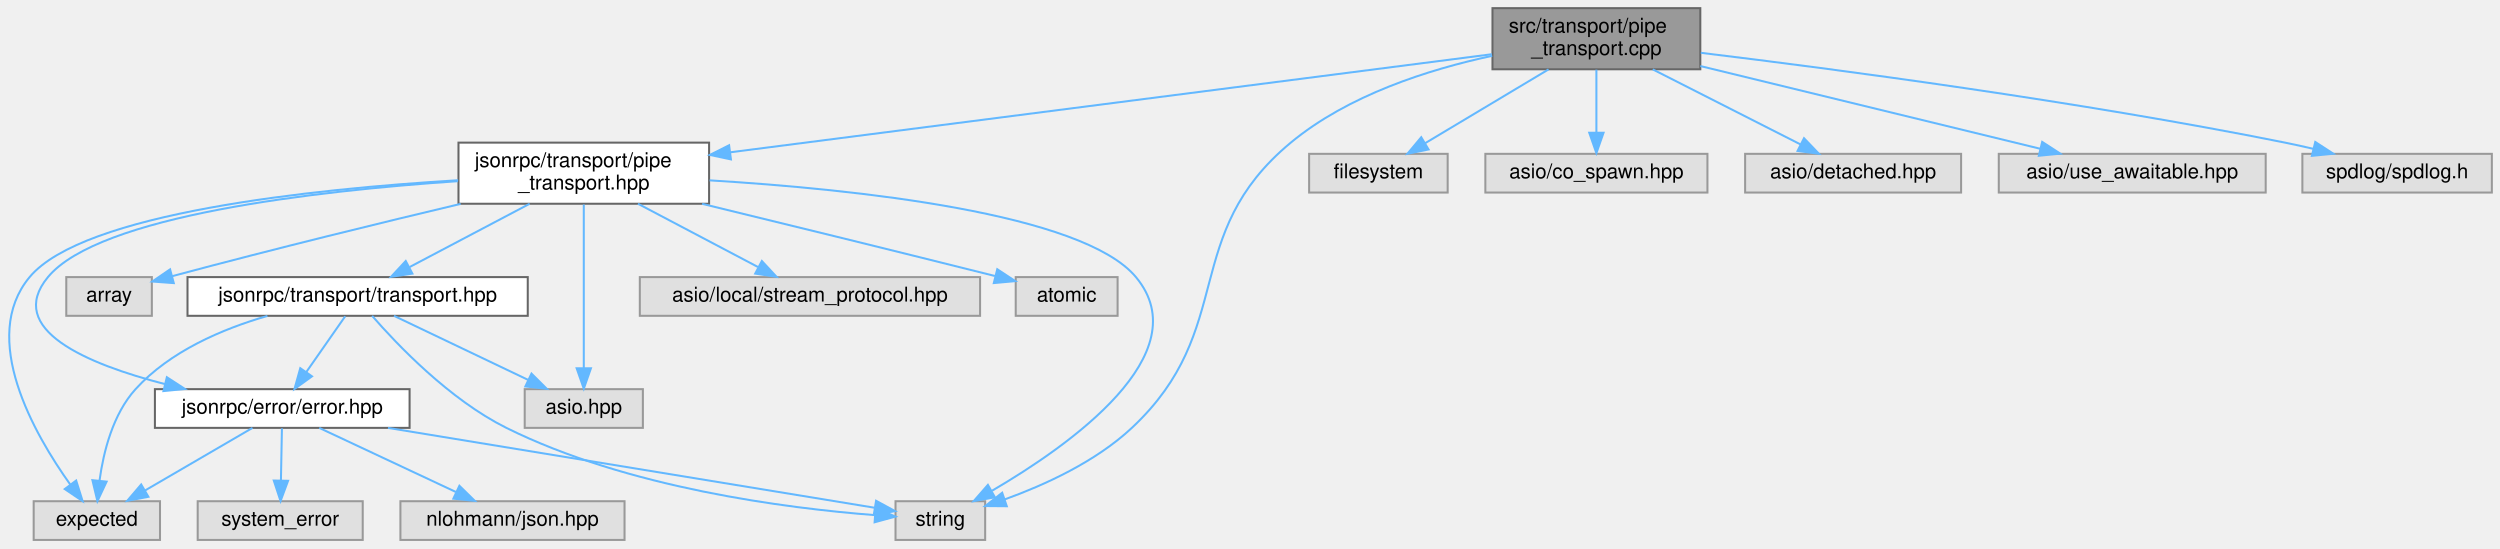
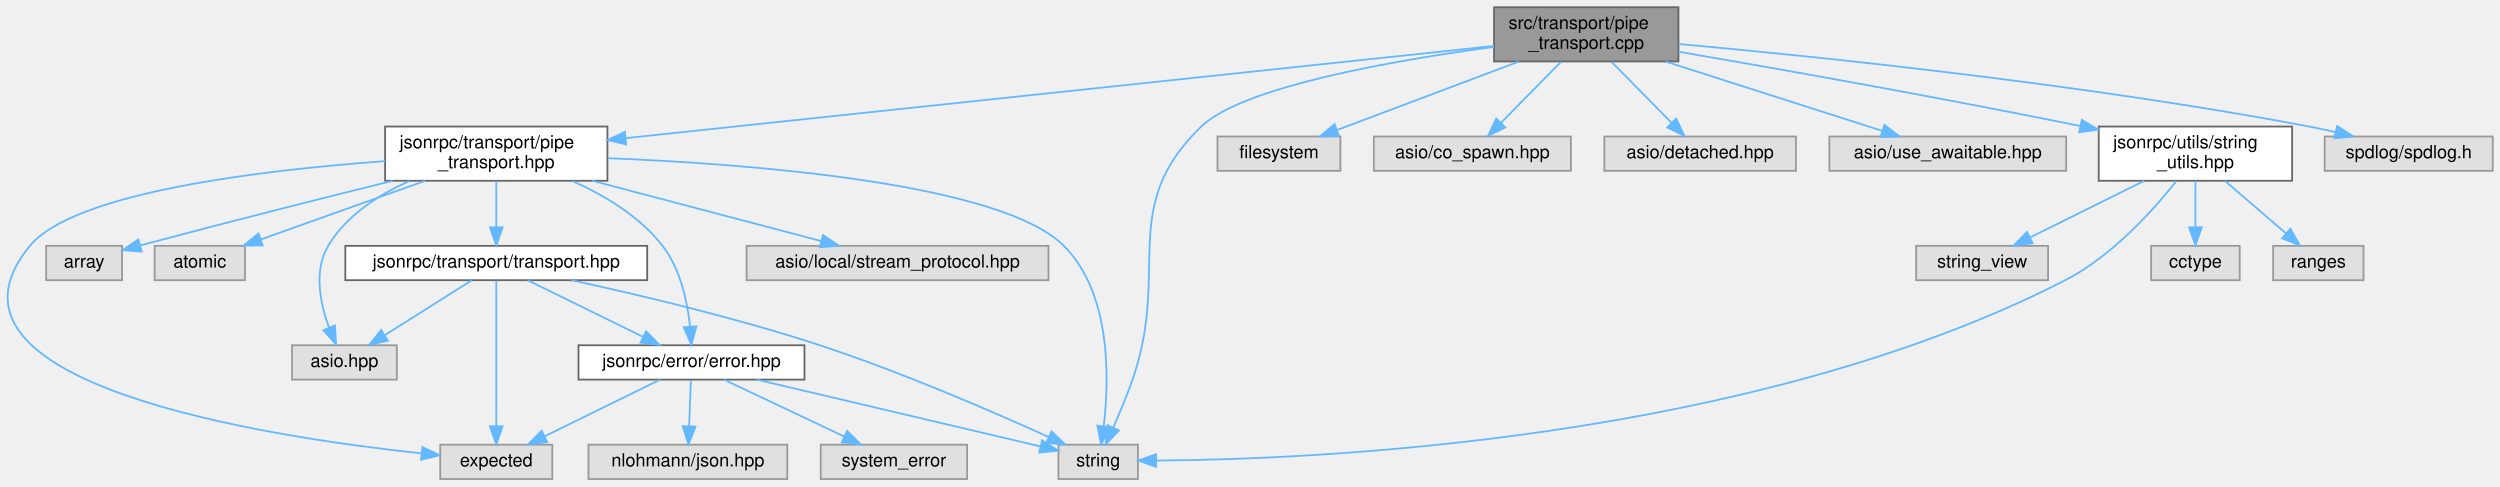
- <svg xmlns="http://www.w3.org/2000/svg" xmlns:xlink="http://www.w3.org/1999/xlink" width="1227pt" height="269pt" viewBox="0.00 0.00 1227.03 269.00">
+ <svg xmlns="http://www.w3.org/2000/svg" xmlns:xlink="http://www.w3.org/1999/xlink" width="1383pt" height="269pt" viewBox="0.00 0.00 1383.04 269.00">
  <g id="graph0" class="graph" transform="scale(1 1) rotate(0) translate(4 265)">
    <g id="Node000001" class="node">
      <g id="a_Node000001">
        <a xlink:title=" ">
-           <polygon fill="#999999" stroke="#666666" points="830.53,-261 728.53,-261 728.53,-231 830.53,-231 830.53,-261" />
-           <text text-anchor="start" x="736.53" y="-249" font-family="Helvetica,sans-Serif" font-size="10.00">src/transport/pipe</text>
-           <text text-anchor="middle" x="779.53" y="-238" font-family="Helvetica,sans-Serif" font-size="10.00">_transport.cpp</text>
+           <polygon fill="#999999" stroke="#666666" points="924.54,-261 822.54,-261 822.54,-231 924.54,-231 924.54,-261" />
+           <text text-anchor="start" x="830.54" y="-249" font-family="Helvetica,sans-Serif" font-size="10.00">src/transport/pipe</text>
+           <text text-anchor="middle" x="873.54" y="-238" font-family="Helvetica,sans-Serif" font-size="10.00">_transport.cpp</text>
        </a>
      </g>
    </g>
    <g id="Node000002" class="node">
      <g id="a_Node000002">
        <a xlink:href="pipe__transport_8hpp.html" target="_top" xlink:title=" ">
-           <polygon fill="white" stroke="#666666" points="344.03,-195 221.03,-195 221.03,-165 344.03,-165 344.03,-195" />
-           <text text-anchor="start" x="229.03" y="-183" font-family="Helvetica,sans-Serif" font-size="10.00">jsonrpc/transport/pipe</text>
-           <text text-anchor="middle" x="282.53" y="-172" font-family="Helvetica,sans-Serif" font-size="10.00">_transport.hpp</text>
+           <polygon fill="white" stroke="#666666" points="332.04,-195 209.04,-195 209.04,-165 332.04,-165 332.04,-195" />
+           <text text-anchor="start" x="217.04" y="-183" font-family="Helvetica,sans-Serif" font-size="10.00">jsonrpc/transport/pipe</text>
+           <text text-anchor="middle" x="270.54" y="-172" font-family="Helvetica,sans-Serif" font-size="10.00">_transport.hpp</text>
        </a>
      </g>
    </g>
    <g id="edge1_Node000001_Node000002" class="edge">
      <g id="a_edge1_Node000001_Node000002">
        <a xlink:title=" ">
-           <path fill="none" stroke="#63b8ff" d="M728.22,-238.39C639.26,-226.94 456.21,-203.37 354.56,-190.28" />
-           <polygon fill="#63b8ff" stroke="#63b8ff" points="354.75,-186.77 344.38,-188.96 353.85,-193.71 354.75,-186.77" />
+           <path fill="none" stroke="#63b8ff" d="M822.39,-239.57C714.93,-228.17 465.49,-201.69 342.18,-188.6" />
+           <polygon fill="#63b8ff" stroke="#63b8ff" points="342.4,-185.11 332.09,-187.53 341.66,-192.07 342.4,-185.11" />
        </a>
      </g>
    </g>
    <g id="Node000006" class="node">
      <g id="a_Node000006">
        <a xlink:title=" ">
-           <polygon fill="#e0e0e0" stroke="#999999" points="479.53,-19 435.53,-19 435.53,0 479.53,0 479.53,-19" />
-           <text text-anchor="middle" x="457.53" y="-7" font-family="Helvetica,sans-Serif" font-size="10.00">string</text>
+           <polygon fill="#e0e0e0" stroke="#999999" points="625.54,-19 581.54,-19 581.54,0 625.54,0 625.54,-19" />
+           <text text-anchor="middle" x="603.54" y="-7" font-family="Helvetica,sans-Serif" font-size="10.00">string</text>
        </a>
      </g>
    </g>
    <g id="edge19_Node000001_Node000006" class="edge">
      <g id="a_edge19_Node000001_Node000006">
        <a xlink:title=" ">
-           <path fill="none" stroke="#63b8ff" d="M728.39,-237.6C697.03,-230.88 657.64,-218.3 629.53,-195 574.7,-149.54 603.54,-103.67 551.53,-55 533.83,-38.43 508.83,-27 489.06,-19.87" />
-           <polygon fill="#63b8ff" stroke="#63b8ff" points="490.14,-16.54 479.55,-16.63 487.88,-23.17 490.14,-16.54" />
+           <path fill="none" stroke="#63b8ff" d="M822.48,-239.06C767.04,-231.6 683.35,-217.04 660.54,-195 614.17,-150.2 643.69,-115.9 622.54,-55 619.44,-46.07 615.39,-36.4 611.83,-28.36" />
+           <polygon fill="#63b8ff" stroke="#63b8ff" points="615.01,-26.88 607.69,-19.22 608.63,-29.78 615.01,-26.88" />
        </a>
      </g>
    </g>
    <g id="Node000013" class="node">
      <g id="a_Node000013">
        <a xlink:title=" ">
-           <polygon fill="#e0e0e0" stroke="#999999" points="706.53,-189.5 638.53,-189.5 638.53,-170.5 706.53,-170.5 706.53,-189.5" />
-           <text text-anchor="middle" x="672.53" y="-177.5" font-family="Helvetica,sans-Serif" font-size="10.00">filesystem</text>
+           <polygon fill="#e0e0e0" stroke="#999999" points="737.54,-189.5 669.54,-189.5 669.54,-170.5 737.54,-170.5 737.54,-189.5" />
+           <text text-anchor="middle" x="703.54" y="-177.5" font-family="Helvetica,sans-Serif" font-size="10.00">filesystem</text>
        </a>
      </g>
    </g>
    <g id="edge18_Node000001_Node000013" class="edge">
      <g id="a_edge18_Node000001_Node000013">
        <a xlink:title=" ">
-           <path fill="none" stroke="#63b8ff" d="M756.05,-230.95C738.03,-220.18 713.29,-205.38 695.42,-194.69" />
-           <polygon fill="#63b8ff" stroke="#63b8ff" points="697.15,-191.65 686.77,-189.52 693.56,-197.65 697.15,-191.65" />
+           <path fill="none" stroke="#63b8ff" d="M836.23,-230.95C806.15,-219.63 764.3,-203.88 735.69,-193.1" />
+           <polygon fill="#63b8ff" stroke="#63b8ff" points="736.75,-189.77 726.16,-189.52 734.29,-196.32 736.75,-189.77" />
        </a>
      </g>
    </g>
    <g id="Node000014" class="node">
      <g id="a_Node000014">
        <a xlink:title=" ">
-           <polygon fill="#e0e0e0" stroke="#999999" points="834.03,-189.5 725.03,-189.5 725.03,-170.5 834.03,-170.5 834.03,-189.5" />
-           <text text-anchor="middle" x="779.53" y="-177.5" font-family="Helvetica,sans-Serif" font-size="10.00">asio/co_spawn.hpp</text>
+           <polygon fill="#e0e0e0" stroke="#999999" points="865.04,-189.5 756.04,-189.5 756.04,-170.5 865.04,-170.5 865.04,-189.5" />
+           <text text-anchor="middle" x="810.54" y="-177.5" font-family="Helvetica,sans-Serif" font-size="10.00">asio/co_spawn.hpp</text>
        </a>
      </g>
    </g>
    <g id="edge20_Node000001_Node000014" class="edge">
      <g id="a_edge20_Node000001_Node000014">
        <a xlink:title=" ">
-           <path fill="none" stroke="#63b8ff" d="M779.53,-230.8C779.53,-221.7 779.53,-209.79 779.53,-199.9" />
-           <polygon fill="#63b8ff" stroke="#63b8ff" points="783.03,-199.84 779.53,-189.84 776.03,-199.84 783.03,-199.84" />
+           <path fill="none" stroke="#63b8ff" d="M859.55,-230.8C849.73,-220.82 836.58,-207.46 826.37,-197.09" />
+           <polygon fill="#63b8ff" stroke="#63b8ff" points="828.75,-194.52 819.24,-189.84 823.76,-199.43 828.75,-194.52" />
        </a>
      </g>
    </g>
    <g id="Node000015" class="node">
      <g id="a_Node000015">
        <a xlink:title=" ">
-           <polygon fill="#e0e0e0" stroke="#999999" points="958.53,-189.5 852.53,-189.5 852.53,-170.5 958.53,-170.5 958.53,-189.5" />
-           <text text-anchor="middle" x="905.53" y="-177.5" font-family="Helvetica,sans-Serif" font-size="10.00">asio/detached.hpp</text>
+           <polygon fill="#e0e0e0" stroke="#999999" points="989.54,-189.5 883.54,-189.5 883.54,-170.5 989.54,-170.5 989.54,-189.5" />
+           <text text-anchor="middle" x="936.54" y="-177.5" font-family="Helvetica,sans-Serif" font-size="10.00">asio/detached.hpp</text>
        </a>
      </g>
    </g>
    <g id="edge21_Node000001_Node000015" class="edge">
      <g id="a_edge21_Node000001_Node000015">
        <a xlink:title=" ">
-           <path fill="none" stroke="#63b8ff" d="M807.18,-230.95C828.79,-219.98 858.61,-204.83 879.73,-194.11" />
-           <polygon fill="#63b8ff" stroke="#63b8ff" points="881.43,-197.17 888.76,-189.52 878.26,-190.93 881.43,-197.17" />
+           <path fill="none" stroke="#63b8ff" d="M887.52,-230.8C897.34,-220.82 910.49,-207.46 920.7,-197.09" />
+           <polygon fill="#63b8ff" stroke="#63b8ff" points="923.31,-199.43 927.83,-189.84 918.32,-194.52 923.31,-199.43" />
        </a>
      </g>
    </g>
    <g id="Node000016" class="node">
      <g id="a_Node000016">
        <a xlink:title=" ">
-           <polygon fill="#e0e0e0" stroke="#999999" points="1108.03,-189.5 977.03,-189.5 977.03,-170.5 1108.03,-170.5 1108.03,-189.5" />
-           <text text-anchor="middle" x="1042.53" y="-177.5" font-family="Helvetica,sans-Serif" font-size="10.00">asio/use_awaitable.hpp</text>
+           <polygon fill="#e0e0e0" stroke="#999999" points="1139.04,-189.5 1008.04,-189.5 1008.04,-170.5 1139.04,-170.5 1139.04,-189.5" />
+           <text text-anchor="middle" x="1073.54" y="-177.5" font-family="Helvetica,sans-Serif" font-size="10.00">asio/use_awaitable.hpp</text>
        </a>
      </g>
    </g>
    <g id="edge22_Node000001_Node000016" class="edge">
      <g id="a_edge22_Node000001_Node000016">
        <a xlink:title=" ">
-           <path fill="none" stroke="#63b8ff" d="M830.55,-232.58C878.98,-220.8 951.08,-203.26 997.45,-191.97" />
-           <polygon fill="#63b8ff" stroke="#63b8ff" points="998.33,-195.36 1007.22,-189.59 996.68,-188.56 998.33,-195.36" />
+           <path fill="none" stroke="#63b8ff" d="M917.43,-230.95C953.27,-219.48 1003.34,-203.46 1037.03,-192.68" />
+           <polygon fill="#63b8ff" stroke="#63b8ff" points="1038.46,-195.9 1046.92,-189.52 1036.33,-189.23 1038.46,-195.9" />
        </a>
      </g>
    </g>
    <g id="Node000017" class="node">
      <g id="a_Node000017">
-         <a xlink:title=" ">
-           <polygon fill="#e0e0e0" stroke="#999999" points="1219.03,-189.5 1126.03,-189.5 1126.03,-170.5 1219.03,-170.5 1219.03,-189.5" />
-           <text text-anchor="middle" x="1172.53" y="-177.5" font-family="Helvetica,sans-Serif" font-size="10.00">spdlog/spdlog.h</text>
+         <a xlink:href="string__utils_8hpp.html" target="_top" xlink:title=" ">
+           <polygon fill="white" stroke="#666666" points="1264.04,-195 1157.04,-195 1157.04,-165 1264.04,-165 1264.04,-195" />
+           <text text-anchor="start" x="1165.04" y="-183" font-family="Helvetica,sans-Serif" font-size="10.00">jsonrpc/utils/string</text>
+           <text text-anchor="middle" x="1210.54" y="-172" font-family="Helvetica,sans-Serif" font-size="10.00">_utils.hpp</text>
        </a>
      </g>
    </g>
    <g id="edge23_Node000001_Node000017" class="edge">
      <g id="a_edge23_Node000001_Node000017">
        <a xlink:title=" ">
-           <path fill="none" stroke="#63b8ff" d="M830.78,-239.08C897.24,-231.02 1016.63,-215.25 1117.53,-195 1122,-194.1 1126.65,-193.07 1131.27,-191.99" />
-           <polygon fill="#63b8ff" stroke="#63b8ff" points="1132.36,-195.32 1141.25,-189.55 1130.7,-188.52 1132.36,-195.32" />
+           <path fill="none" stroke="#63b8ff" d="M924.6,-236.38C977.8,-227.25 1063.81,-212.07 1146.94,-195.28" />
+           <polygon fill="#63b8ff" stroke="#63b8ff" points="1147.69,-198.7 1156.8,-193.28 1146.3,-191.84 1147.69,-198.7" />
+         </a>
+       </g>
+     </g>
+     <g id="Node000021" class="node">
+       <g id="a_Node000021">
+         <a xlink:title=" ">
+           <polygon fill="#e0e0e0" stroke="#999999" points="1375.04,-189.5 1282.04,-189.5 1282.04,-170.5 1375.04,-170.5 1375.04,-189.5" />
+           <text text-anchor="middle" x="1328.54" y="-177.5" font-family="Helvetica,sans-Serif" font-size="10.00">spdlog/spdlog.h</text>
+         </a>
+       </g>
+     </g>
+     <g id="edge28_Node000001_Node000021" class="edge">
+       <g id="a_edge28_Node000001_Node000021">
+         <a xlink:title=" ">
+           <path fill="none" stroke="#63b8ff" d="M924.68,-240.67C1001.06,-233.74 1149.24,-218.49 1273.54,-195 1278.25,-194.11 1283.16,-193.05 1288.02,-191.92" />
+           <polygon fill="#63b8ff" stroke="#63b8ff" points="1288.96,-195.29 1297.85,-189.53 1287.31,-188.49 1288.96,-195.29" />
        </a>
      </g>
    </g>
    <g id="Node000003" class="node">
      <g id="a_Node000003">
        <a xlink:title=" ">
-           <polygon fill="#e0e0e0" stroke="#999999" points="70.53,-129 28.53,-129 28.53,-110 70.53,-110 70.53,-129" />
-           <text text-anchor="middle" x="49.53" y="-117" font-family="Helvetica,sans-Serif" font-size="10.00">array</text>
+           <polygon fill="#e0e0e0" stroke="#999999" points="63.54,-129 21.54,-129 21.54,-110 63.54,-110 63.54,-129" />
+           <text text-anchor="middle" x="42.54" y="-117" font-family="Helvetica,sans-Serif" font-size="10.00">array</text>
        </a>
      </g>
    </g>
    <g id="edge2_Node000002_Node000003" class="edge">
      <g id="a_edge2_Node000002_Node000003">
        <a xlink:title=" ">
-           <path fill="none" stroke="#63b8ff" d="M222.1,-164.94C183.79,-155.85 132.97,-143.48 80.53,-129.47" />
-           <polygon fill="#63b8ff" stroke="#63b8ff" points="81.29,-126.05 70.73,-126.83 79.47,-132.81 81.29,-126.05" />
+           <path fill="none" stroke="#63b8ff" d="M213.24,-164.99C175.96,-155.77 126.06,-143.23 73.64,-129.24" />
+           <polygon fill="#63b8ff" stroke="#63b8ff" points="74.39,-125.82 63.82,-126.61 72.57,-132.58 74.39,-125.82" />
        </a>
      </g>
    </g>
    <g id="Node000004" class="node">
      <g id="a_Node000004">
        <a xlink:title=" ">
-           <polygon fill="#e0e0e0" stroke="#999999" points="544.53,-129 494.53,-129 494.53,-110 544.53,-110 544.53,-129" />
-           <text text-anchor="middle" x="519.53" y="-117" font-family="Helvetica,sans-Serif" font-size="10.00">atomic</text>
+           <polygon fill="#e0e0e0" stroke="#999999" points="131.54,-129 81.54,-129 81.54,-110 131.54,-110 131.54,-129" />
+           <text text-anchor="middle" x="106.54" y="-117" font-family="Helvetica,sans-Serif" font-size="10.00">atomic</text>
        </a>
      </g>
    </g>
    <g id="edge3_Node000002_Node000004" class="edge">
      <g id="a_edge3_Node000002_Node000004">
        <a xlink:title=" ">
-           <path fill="none" stroke="#63b8ff" d="M340.61,-164.96C379.06,-155.62 430.87,-142.94 484.32,-129.54" />
-           <polygon fill="#63b8ff" stroke="#63b8ff" points="485.47,-132.86 494.32,-127.03 483.77,-126.07 485.47,-132.86" />
+           <path fill="none" stroke="#63b8ff" d="M231.25,-164.99C203.53,-155.1 166.75,-141.98 140.33,-132.56" />
+           <polygon fill="#63b8ff" stroke="#63b8ff" points="141.35,-129.2 130.76,-129.14 139,-135.8 141.35,-129.2" />
        </a>
      </g>
    </g>
    <g id="Node000005" class="node">
      <g id="a_Node000005">
        <a xlink:title=" ">
-           <polygon fill="#e0e0e0" stroke="#999999" points="74.53,-19 12.53,-19 12.53,0 74.53,0 74.53,-19" />
-           <text text-anchor="middle" x="43.53" y="-7" font-family="Helvetica,sans-Serif" font-size="10.00">expected</text>
+           <polygon fill="#e0e0e0" stroke="#999999" points="301.54,-19 239.54,-19 239.54,0 301.54,0 301.54,-19" />
+           <text text-anchor="middle" x="270.54" y="-7" font-family="Helvetica,sans-Serif" font-size="10.00">expected</text>
        </a>
      </g>
    </g>
    <g id="edge4_Node000002_Node000005" class="edge">
      <g id="a_edge4_Node000002_Node000005">
        <a xlink:title=" ">
-           <path fill="none" stroke="#63b8ff" d="M220.86,-176.54C149.01,-172.22 36.77,-160.5 10.53,-129 -14.3,-99.19 12.74,-52 30.53,-27.12" />
-           <polygon fill="#63b8ff" stroke="#63b8ff" points="33.38,-29.15 36.55,-19.04 27.77,-24.97 33.38,-29.15" />
+           <path fill="none" stroke="#63b8ff" d="M208.99,-175.84C140.72,-170.9 36.96,-158.61 12.54,-129 -50,-53.18 141.4,-23.58 229.1,-14.2" />
+           <polygon fill="#63b8ff" stroke="#63b8ff" points="229.67,-17.66 239.26,-13.15 228.95,-10.69 229.67,-17.66" />
        </a>
      </g>
    </g>
    <g id="edge5_Node000002_Node000006" class="edge">
      <g id="a_edge5_Node000002_Node000006">
        <a xlink:title=" ">
-           <path fill="none" stroke="#63b8ff" d="M344.3,-176.48C415.89,-172.12 527.44,-160.35 553.53,-129 584.84,-91.39 520.89,-46.31 482.92,-24.16" />
-           <polygon fill="#63b8ff" stroke="#63b8ff" points="484.33,-20.93 473.9,-19.04 480.87,-27.02 484.33,-20.93" />
+           <path fill="none" stroke="#63b8ff" d="M332.26,-177.5C413.49,-174.18 550.02,-163.48 584.54,-129 610.86,-102.7 609.7,-55.43 606.6,-29.25" />
+           <polygon fill="#63b8ff" stroke="#63b8ff" points="610.03,-28.55 605.17,-19.14 603.1,-29.53 610.03,-28.55" />
        </a>
      </g>
    </g>
    <g id="Node000007" class="node">
      <g id="a_Node000007">
        <a xlink:title=" ">
-           <polygon fill="#e0e0e0" stroke="#999999" points="311.53,-74 253.53,-74 253.53,-55 311.53,-55 311.53,-74" />
-           <text text-anchor="middle" x="282.53" y="-62" font-family="Helvetica,sans-Serif" font-size="10.00">asio.hpp</text>
+           <polygon fill="#e0e0e0" stroke="#999999" points="215.54,-74 157.54,-74 157.54,-55 215.54,-55 215.54,-74" />
+           <text text-anchor="middle" x="186.54" y="-62" font-family="Helvetica,sans-Serif" font-size="10.00">asio.hpp</text>
        </a>
      </g>
    </g>
    <g id="edge6_Node000002_Node000007" class="edge">
      <g id="a_edge6_Node000002_Node000007">
        <a xlink:title=" ">
-           <path fill="none" stroke="#63b8ff" d="M282.53,-164.63C282.53,-144.21 282.53,-106.81 282.53,-84.24" />
-           <polygon fill="#63b8ff" stroke="#63b8ff" points="286.03,-84.23 282.53,-74.23 279.03,-84.23 286.03,-84.23" />
+           <path fill="none" stroke="#63b8ff" d="M222.43,-164.8C205.16,-157.12 187.51,-145.68 177.54,-129 169.42,-115.43 173.08,-97.37 177.95,-83.98" />
+           <polygon fill="#63b8ff" stroke="#63b8ff" points="181.32,-85 181.91,-74.42 174.85,-82.32 181.32,-85" />
        </a>
      </g>
    </g>
    <g id="Node000008" class="node">
      <g id="a_Node000008">
        <a xlink:title=" ">
-           <polygon fill="#e0e0e0" stroke="#999999" points="477.03,-129 310.03,-129 310.03,-110 477.03,-110 477.03,-129" />
-           <text text-anchor="middle" x="393.53" y="-117" font-family="Helvetica,sans-Serif" font-size="10.00">asio/local/stream_protocol.hpp</text>
+           <polygon fill="#e0e0e0" stroke="#999999" points="576.04,-129 409.04,-129 409.04,-110 576.04,-110 576.04,-129" />
+           <text text-anchor="middle" x="492.54" y="-117" font-family="Helvetica,sans-Serif" font-size="10.00">asio/local/stream_protocol.hpp</text>
        </a>
      </g>
    </g>
    <g id="edge7_Node000002_Node000008" class="edge">
      <g id="a_edge7_Node000002_Node000008">
        <a xlink:title=" ">
-           <path fill="none" stroke="#63b8ff" d="M309.12,-164.99C326.98,-155.58 350.38,-143.24 368.01,-133.95" />
-           <polygon fill="#63b8ff" stroke="#63b8ff" points="369.93,-136.9 377.14,-129.14 366.66,-130.71 369.93,-136.9" />
+           <path fill="none" stroke="#63b8ff" d="M323.71,-164.99C362.52,-154.76 414.42,-141.09 450.38,-131.61" />
+           <polygon fill="#63b8ff" stroke="#63b8ff" points="451.3,-134.99 460.08,-129.05 449.51,-128.22 451.3,-134.99" />
        </a>
      </g>
    </g>
    <g id="Node000009" class="node">
      <g id="a_Node000009">
        <a xlink:href="error_8hpp.html" target="_top" xlink:title=" ">
-           <polygon fill="white" stroke="#666666" points="197.03,-74 72.03,-74 72.03,-55 197.03,-55 197.03,-74" />
-           <text text-anchor="middle" x="134.53" y="-62" font-family="Helvetica,sans-Serif" font-size="10.00">jsonrpc/error/error.hpp</text>
+           <polygon fill="white" stroke="#666666" points="441.04,-74 316.04,-74 316.04,-55 441.04,-55 441.04,-74" />
+           <text text-anchor="middle" x="378.54" y="-62" font-family="Helvetica,sans-Serif" font-size="10.00">jsonrpc/error/error.hpp</text>
        </a>
      </g>
    </g>
    <g id="edge8_Node000002_Node000009" class="edge">
      <g id="a_edge8_Node000002_Node000009">
        <a xlink:title=" ">
-           <path fill="none" stroke="#63b8ff" d="M220.73,-176.08C151.17,-171.35 44.58,-159.25 19.53,-129 -1.65,-103.41 38.5,-86.38 77.05,-76.46" />
-           <polygon fill="#63b8ff" stroke="#63b8ff" points="77.89,-79.86 86.78,-74.09 76.23,-73.06 77.89,-79.86" />
+           <path fill="none" stroke="#63b8ff" d="M312.8,-164.82C330.54,-156.87 349.94,-145.23 362.54,-129 372.45,-116.23 376.28,-98.06 377.74,-84.42" />
+           <polygon fill="#63b8ff" stroke="#63b8ff" points="381.24,-84.48 378.48,-74.25 374.26,-83.97 381.24,-84.48" />
        </a>
      </g>
    </g>
    <g id="Node000012" class="node">
      <g id="a_Node000012">
        <a xlink:href="transport_8hpp.html" target="_top" xlink:title=" ">
-           <polygon fill="white" stroke="#666666" points="255.03,-129 88.03,-129 88.03,-110 255.03,-110 255.03,-129" />
-           <text text-anchor="middle" x="171.53" y="-117" font-family="Helvetica,sans-Serif" font-size="10.00">jsonrpc/transport/transport.hpp</text>
+           <polygon fill="white" stroke="#666666" points="354.04,-129 187.04,-129 187.04,-110 354.04,-110 354.04,-129" />
+           <text text-anchor="middle" x="270.54" y="-117" font-family="Helvetica,sans-Serif" font-size="10.00">jsonrpc/transport/transport.hpp</text>
        </a>
      </g>
    </g>
    <g id="edge13_Node000002_Node000012" class="edge">
      <g id="a_edge13_Node000002_Node000012">
        <a xlink:title=" ">
-           <path fill="none" stroke="#63b8ff" d="M255.95,-164.99C238.09,-155.58 214.69,-143.24 197.06,-133.95" />
-           <polygon fill="#63b8ff" stroke="#63b8ff" points="198.4,-130.71 187.93,-129.14 195.14,-136.9 198.4,-130.71" />
+           <path fill="none" stroke="#63b8ff" d="M270.54,-164.84C270.54,-157.21 270.54,-147.7 270.54,-139.45" />
+           <polygon fill="#63b8ff" stroke="#63b8ff" points="274.04,-139.27 270.54,-129.27 267.04,-139.27 274.04,-139.27" />
        </a>
      </g>
    </g>
    <g id="edge9_Node000009_Node000005" class="edge">
      <g id="a_edge9_Node000009_Node000005">
        <a xlink:title=" ">
-           <path fill="none" stroke="#63b8ff" d="M119.91,-54.98C105.67,-46.69 83.78,-33.94 67.08,-24.22" />
-           <polygon fill="#63b8ff" stroke="#63b8ff" points="68.82,-21.18 58.42,-19.17 65.3,-27.23 68.82,-21.18" />
+           <path fill="none" stroke="#63b8ff" d="M361.18,-54.98C343.97,-46.54 317.34,-33.47 297.39,-23.68" />
+           <polygon fill="#63b8ff" stroke="#63b8ff" points="298.72,-20.43 288.2,-19.17 295.64,-26.72 298.72,-20.43" />
        </a>
      </g>
    </g>
    <g id="edge10_Node000009_Node000006" class="edge">
      <g id="a_edge10_Node000009_Node000006">
        <a xlink:title=" ">
-           <path fill="none" stroke="#63b8ff" d="M186.43,-54.98C253.78,-43.93 369.27,-24.98 425.24,-15.8" />
-           <polygon fill="#63b8ff" stroke="#63b8ff" points="425.99,-19.22 435.3,-14.15 424.86,-12.31 425.99,-19.22" />
+           <path fill="none" stroke="#63b8ff" d="M414.69,-54.98C458.09,-44.76 530.2,-27.78 571.62,-18.02" />
+           <polygon fill="#63b8ff" stroke="#63b8ff" points="572.53,-21.4 581.46,-15.7 570.92,-14.59 572.53,-21.4" />
        </a>
      </g>
    </g>
    <g id="Node000010" class="node">
      <g id="a_Node000010">
        <a xlink:title=" ">
-           <polygon fill="#e0e0e0" stroke="#999999" points="174.03,-19 93.03,-19 93.03,0 174.03,0 174.03,-19" />
-           <text text-anchor="middle" x="133.53" y="-7" font-family="Helvetica,sans-Serif" font-size="10.00">system_error</text>
+           <polygon fill="#e0e0e0" stroke="#999999" points="531.04,-19 450.04,-19 450.04,0 531.04,0 531.04,-19" />
+           <text text-anchor="middle" x="490.54" y="-7" font-family="Helvetica,sans-Serif" font-size="10.00">system_error</text>
        </a>
      </g>
    </g>
    <g id="edge11_Node000009_Node000010" class="edge">
      <g id="a_edge11_Node000009_Node000010">
        <a xlink:title=" ">
-           <path fill="none" stroke="#63b8ff" d="M134.37,-54.75C134.24,-47.8 134.05,-37.85 133.88,-29.13" />
-           <polygon fill="#63b8ff" stroke="#63b8ff" points="137.38,-29.02 133.7,-19.09 130.38,-29.15 137.38,-29.02" />
+           <path fill="none" stroke="#63b8ff" d="M396.53,-54.98C414.47,-46.5 442.25,-33.35 462.97,-23.54" />
+           <polygon fill="#63b8ff" stroke="#63b8ff" points="464.67,-26.61 472.21,-19.17 461.68,-20.28 464.67,-26.61" />
        </a>
      </g>
    </g>
    <g id="Node000011" class="node">
      <g id="a_Node000011">
        <a xlink:title=" ">
-           <polygon fill="#e0e0e0" stroke="#999999" points="302.53,-19 192.53,-19 192.53,0 302.53,0 302.53,-19" />
-           <text text-anchor="middle" x="247.53" y="-7" font-family="Helvetica,sans-Serif" font-size="10.00">nlohmann/json.hpp</text>
+           <polygon fill="#e0e0e0" stroke="#999999" points="431.54,-19 321.54,-19 321.54,0 431.54,0 431.54,-19" />
+           <text text-anchor="middle" x="376.54" y="-7" font-family="Helvetica,sans-Serif" font-size="10.00">nlohmann/json.hpp</text>
        </a>
      </g>
    </g>
    <g id="edge12_Node000009_Node000011" class="edge">
      <g id="a_edge12_Node000009_Node000011">
        <a xlink:title=" ">
-           <path fill="none" stroke="#63b8ff" d="M152.69,-54.98C170.78,-46.5 198.82,-33.35 219.72,-23.54" />
-           <polygon fill="#63b8ff" stroke="#63b8ff" points="221.48,-26.59 229.05,-19.17 218.51,-20.25 221.48,-26.59" />
+           <path fill="none" stroke="#63b8ff" d="M378.21,-54.75C377.94,-47.8 377.57,-37.85 377.24,-29.13" />
+           <polygon fill="#63b8ff" stroke="#63b8ff" points="380.74,-28.95 376.86,-19.09 373.74,-29.21 380.74,-28.95" />
        </a>
      </g>
    </g>
    <g id="edge14_Node000012_Node000005" class="edge">
      <g id="a_edge14_Node000012_Node000005">
        <a xlink:title=" ">
-           <path fill="none" stroke="#63b8ff" d="M127.25,-109.94C105.04,-103.53 79.36,-92.54 62.53,-74 51.42,-61.75 46.79,-43.24 44.88,-29.35" />
-           <polygon fill="#63b8ff" stroke="#63b8ff" points="48.32,-28.61 43.82,-19.02 41.36,-29.33 48.32,-28.61" />
+           <path fill="none" stroke="#63b8ff" d="M270.54,-109.66C270.54,-92.17 270.54,-52.8 270.54,-29.27" />
+           <polygon fill="#63b8ff" stroke="#63b8ff" points="274.04,-29.16 270.54,-19.16 267.04,-29.16 274.04,-29.16" />
        </a>
      </g>
    </g>
    <g id="edge15_Node000012_Node000006" class="edge">
      <g id="a_edge15_Node000012_Node000006">
        <a xlink:title=" ">
-           <path fill="none" stroke="#63b8ff" d="M178.65,-109.97C190.69,-96.12 216.55,-68.9 244.53,-55 303.95,-25.49 382.09,-15.53 425.3,-12.18" />
-           <polygon fill="#63b8ff" stroke="#63b8ff" points="425.77,-15.65 435.5,-11.46 425.27,-8.67 425.77,-15.65" />
+           <path fill="none" stroke="#63b8ff" d="M312.26,-109.96C348.86,-102.03 403.29,-89.19 449.54,-74 494.91,-59.1 545.82,-37 576.25,-23.19" />
+           <polygon fill="#63b8ff" stroke="#63b8ff" points="577.74,-26.36 585.38,-19.02 574.83,-19.99 577.74,-26.36" />
        </a>
      </g>
    </g>
    <g id="edge16_Node000012_Node000007" class="edge">
      <g id="a_edge16_Node000012_Node000007">
        <a xlink:title=" ">
-           <path fill="none" stroke="#63b8ff" d="M189.37,-109.98C207.14,-101.5 234.68,-88.35 255.21,-78.54" />
-           <polygon fill="#63b8ff" stroke="#63b8ff" points="256.86,-81.64 264.37,-74.17 253.84,-75.32 256.86,-81.64" />
+           <path fill="none" stroke="#63b8ff" d="M257.04,-109.98C244.14,-101.84 224.43,-89.41 209.14,-79.76" />
+           <polygon fill="#63b8ff" stroke="#63b8ff" points="210.6,-76.55 200.28,-74.17 206.87,-82.47 210.6,-76.55" />
        </a>
      </g>
    </g>
    <g id="edge17_Node000012_Node000009" class="edge">
      <g id="a_edge17_Node000012_Node000009">
        <a xlink:title=" ">
-           <path fill="none" stroke="#63b8ff" d="M165.42,-109.75C160.25,-102.34 152.69,-91.5 146.34,-82.41" />
-           <polygon fill="#63b8ff" stroke="#63b8ff" points="149.12,-80.29 140.53,-74.09 143.38,-84.29 149.12,-80.29" />
+           <path fill="none" stroke="#63b8ff" d="M287.89,-109.98C305.11,-101.54 331.73,-88.47 351.68,-78.68" />
+           <polygon fill="#63b8ff" stroke="#63b8ff" points="353.43,-81.72 360.87,-74.17 350.35,-75.43 353.43,-81.72" />
+         </a>
+       </g>
+     </g>
+     <g id="edge26_Node000017_Node000006" class="edge">
+       <g id="a_edge26_Node000017_Node000006">
+         <a xlink:title=" ">
+           <path fill="none" stroke="#63b8ff" d="M1200.04,-164.85C1187.34,-148.84 1164.42,-123.28 1138.54,-110 964.62,-20.78 722.36,-10.78 635.83,-10.23" />
+           <polygon fill="#63b8ff" stroke="#63b8ff" points="635.61,-6.73 625.6,-10.21 635.6,-13.73 635.61,-6.73" />
+         </a>
+       </g>
+     </g>
+     <g id="Node000018" class="node">
+       <g id="a_Node000018">
+         <a xlink:title=" ">
+           <polygon fill="#e0e0e0" stroke="#999999" points="1235.04,-129 1186.04,-129 1186.04,-110 1235.04,-110 1235.04,-129" />
+           <text text-anchor="middle" x="1210.54" y="-117" font-family="Helvetica,sans-Serif" font-size="10.00">cctype</text>
+         </a>
+       </g>
+     </g>
+     <g id="edge24_Node000017_Node000018" class="edge">
+       <g id="a_edge24_Node000017_Node000018">
+         <a xlink:title=" ">
+           <path fill="none" stroke="#63b8ff" d="M1210.54,-164.84C1210.54,-157.21 1210.54,-147.7 1210.54,-139.45" />
+           <polygon fill="#63b8ff" stroke="#63b8ff" points="1214.04,-139.27 1210.54,-129.27 1207.04,-139.27 1214.04,-139.27" />
+         </a>
+       </g>
+     </g>
+     <g id="Node000019" class="node">
+       <g id="a_Node000019">
+         <a xlink:title=" ">
+           <polygon fill="#e0e0e0" stroke="#999999" points="1303.54,-129 1253.54,-129 1253.54,-110 1303.54,-110 1303.54,-129" />
+           <text text-anchor="middle" x="1278.54" y="-117" font-family="Helvetica,sans-Serif" font-size="10.00">ranges</text>
+         </a>
+       </g>
+     </g>
+     <g id="edge25_Node000017_Node000019" class="edge">
+       <g id="a_edge25_Node000017_Node000019">
+         <a xlink:title=" ">
+           <path fill="none" stroke="#63b8ff" d="M1227,-164.84C1237.17,-156.09 1250.23,-144.85 1260.65,-135.88" />
+           <polygon fill="#63b8ff" stroke="#63b8ff" points="1263.05,-138.44 1268.35,-129.27 1258.48,-133.13 1263.05,-138.44" />
+         </a>
+       </g>
+     </g>
+     <g id="Node000020" class="node">
+       <g id="a_Node000020">
+         <a xlink:title=" ">
+           <polygon fill="#e0e0e0" stroke="#999999" points="1129.04,-129 1056.04,-129 1056.04,-110 1129.04,-110 1129.04,-129" />
+           <text text-anchor="middle" x="1092.54" y="-117" font-family="Helvetica,sans-Serif" font-size="10.00">string_view</text>
+         </a>
+       </g>
+     </g>
+     <g id="edge27_Node000017_Node000020" class="edge">
+       <g id="a_edge27_Node000017_Node000020">
+         <a xlink:title=" ">
+           <path fill="none" stroke="#63b8ff" d="M1182.27,-164.99C1163.11,-155.49 1137.95,-143.02 1119.15,-133.69" />
+           <polygon fill="#63b8ff" stroke="#63b8ff" points="1120.48,-130.45 1109.96,-129.14 1117.37,-136.72 1120.48,-130.45" />
        </a>
      </g>
    </g>
  </g>
</svg>
